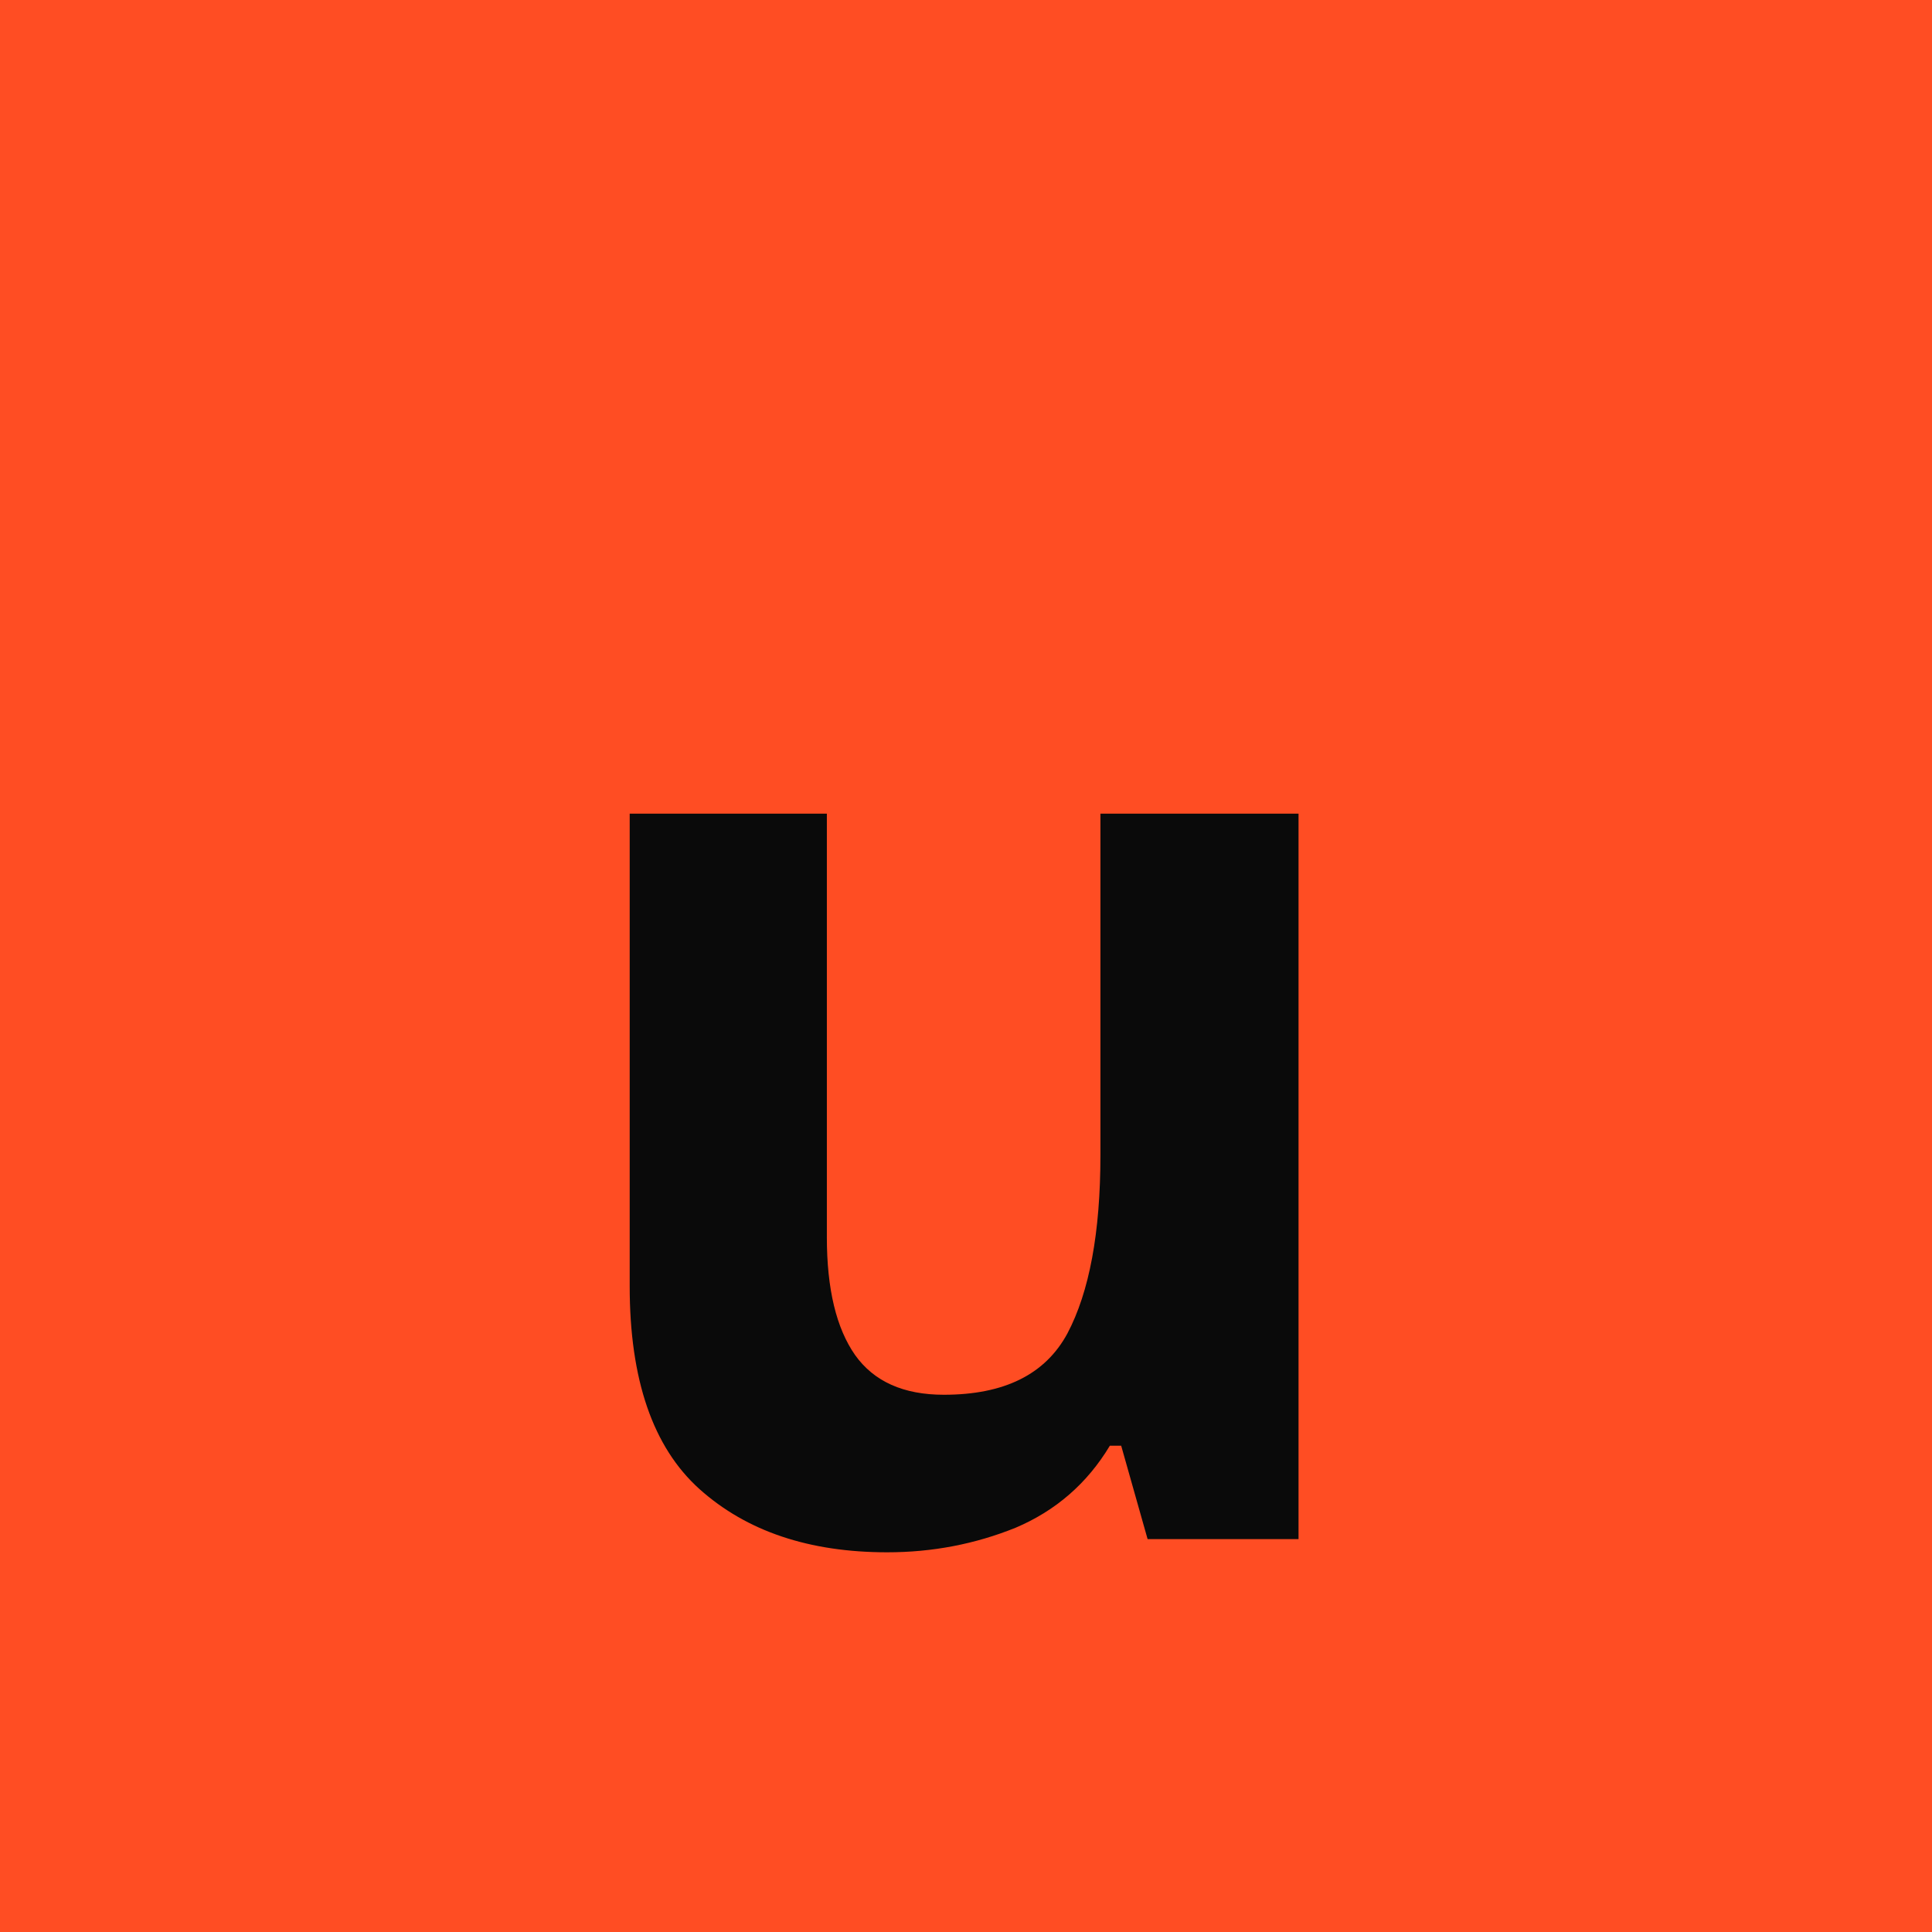
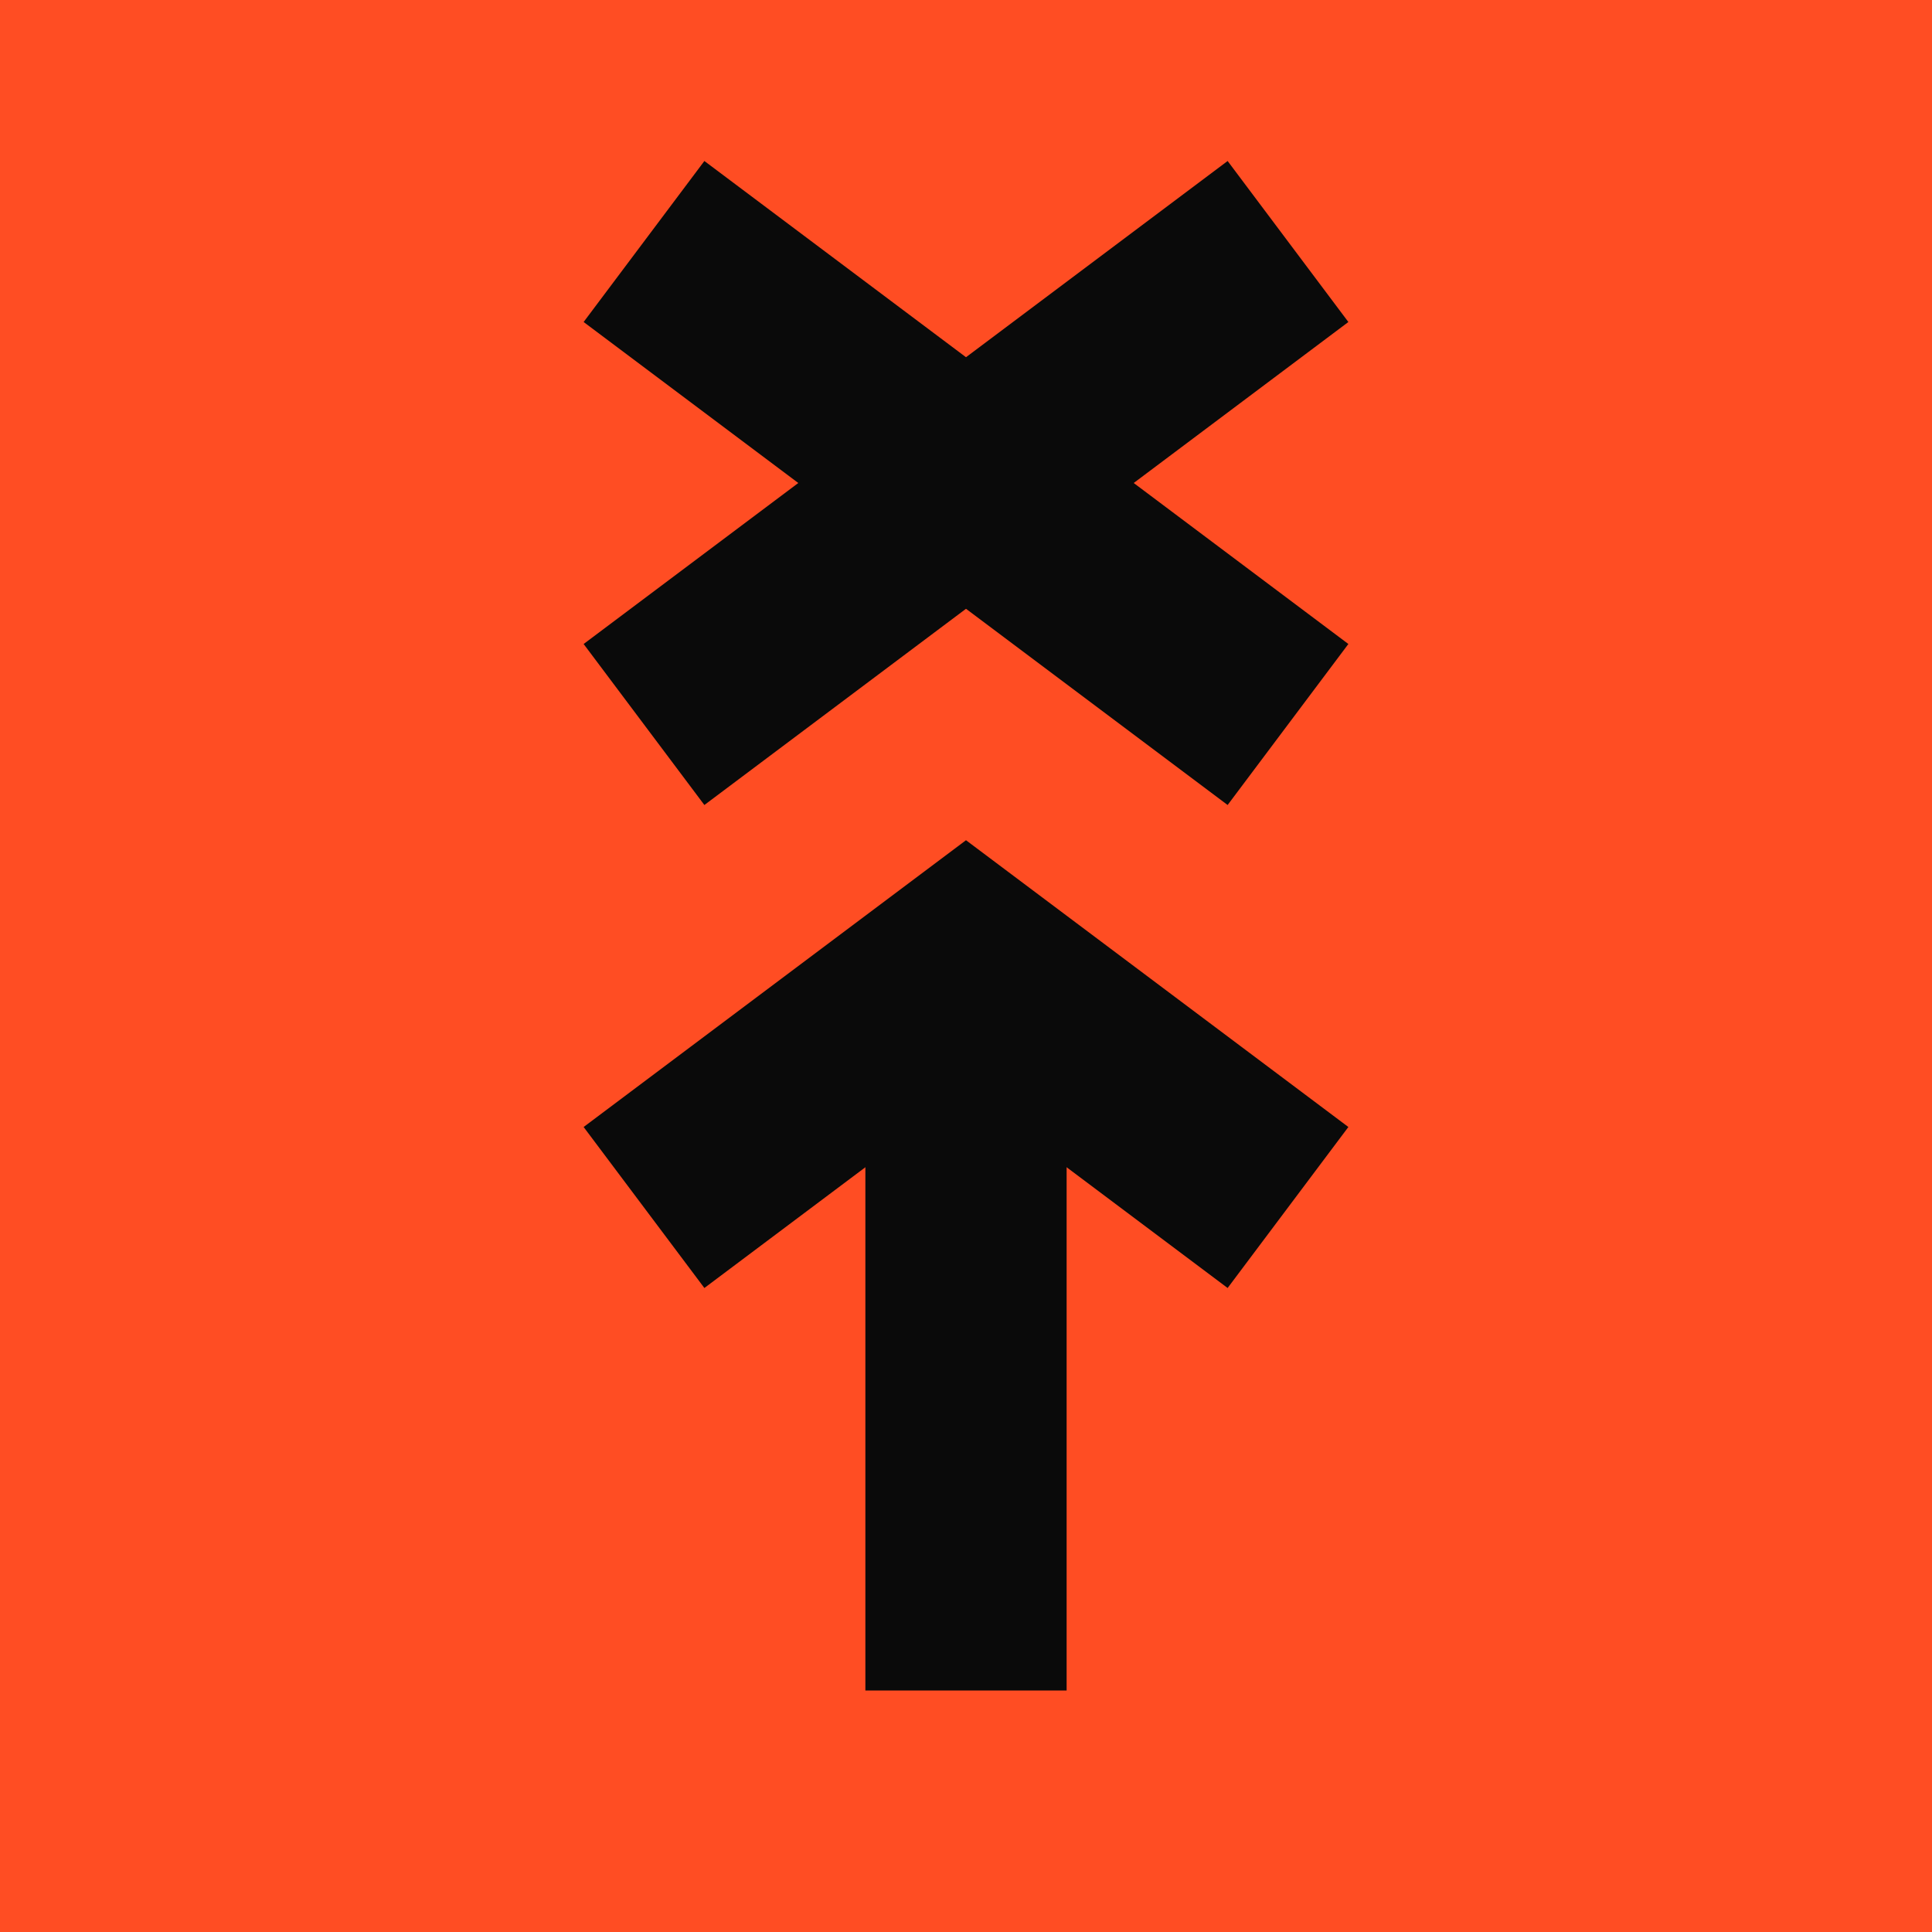
- <svg xmlns="http://www.w3.org/2000/svg" viewBox="0 0 32 32" width="32" height="32">
-   <rect width="32" height="32" fill="#ff4d23" />
-   <text x="50%" y="53%" dominant-baseline="central" text-anchor="middle" font-family="'Space Grotesk', system-ui, sans-serif" font-size="22" font-weight="700" fill="#0a0a0a">u</text>
+ <svg xmlns="http://www.w3.org/2000/svg" viewBox="0 0 48 48" width="48" height="48">
+   <rect width="48" height="48" fill="#ff4d23" />
+   <g stroke="#0a0a0a" stroke-width="5" stroke-linecap="butt" stroke-linejoin="miter" fill="none">
+     <path d="M16 6 L32 18" />
+     <path d="M32 6 L16 18" />
+     <path d="M16 30 L24 24 L32 30" />
+     <path d="M24 24 L24 42" />
+   </g>
</svg>
